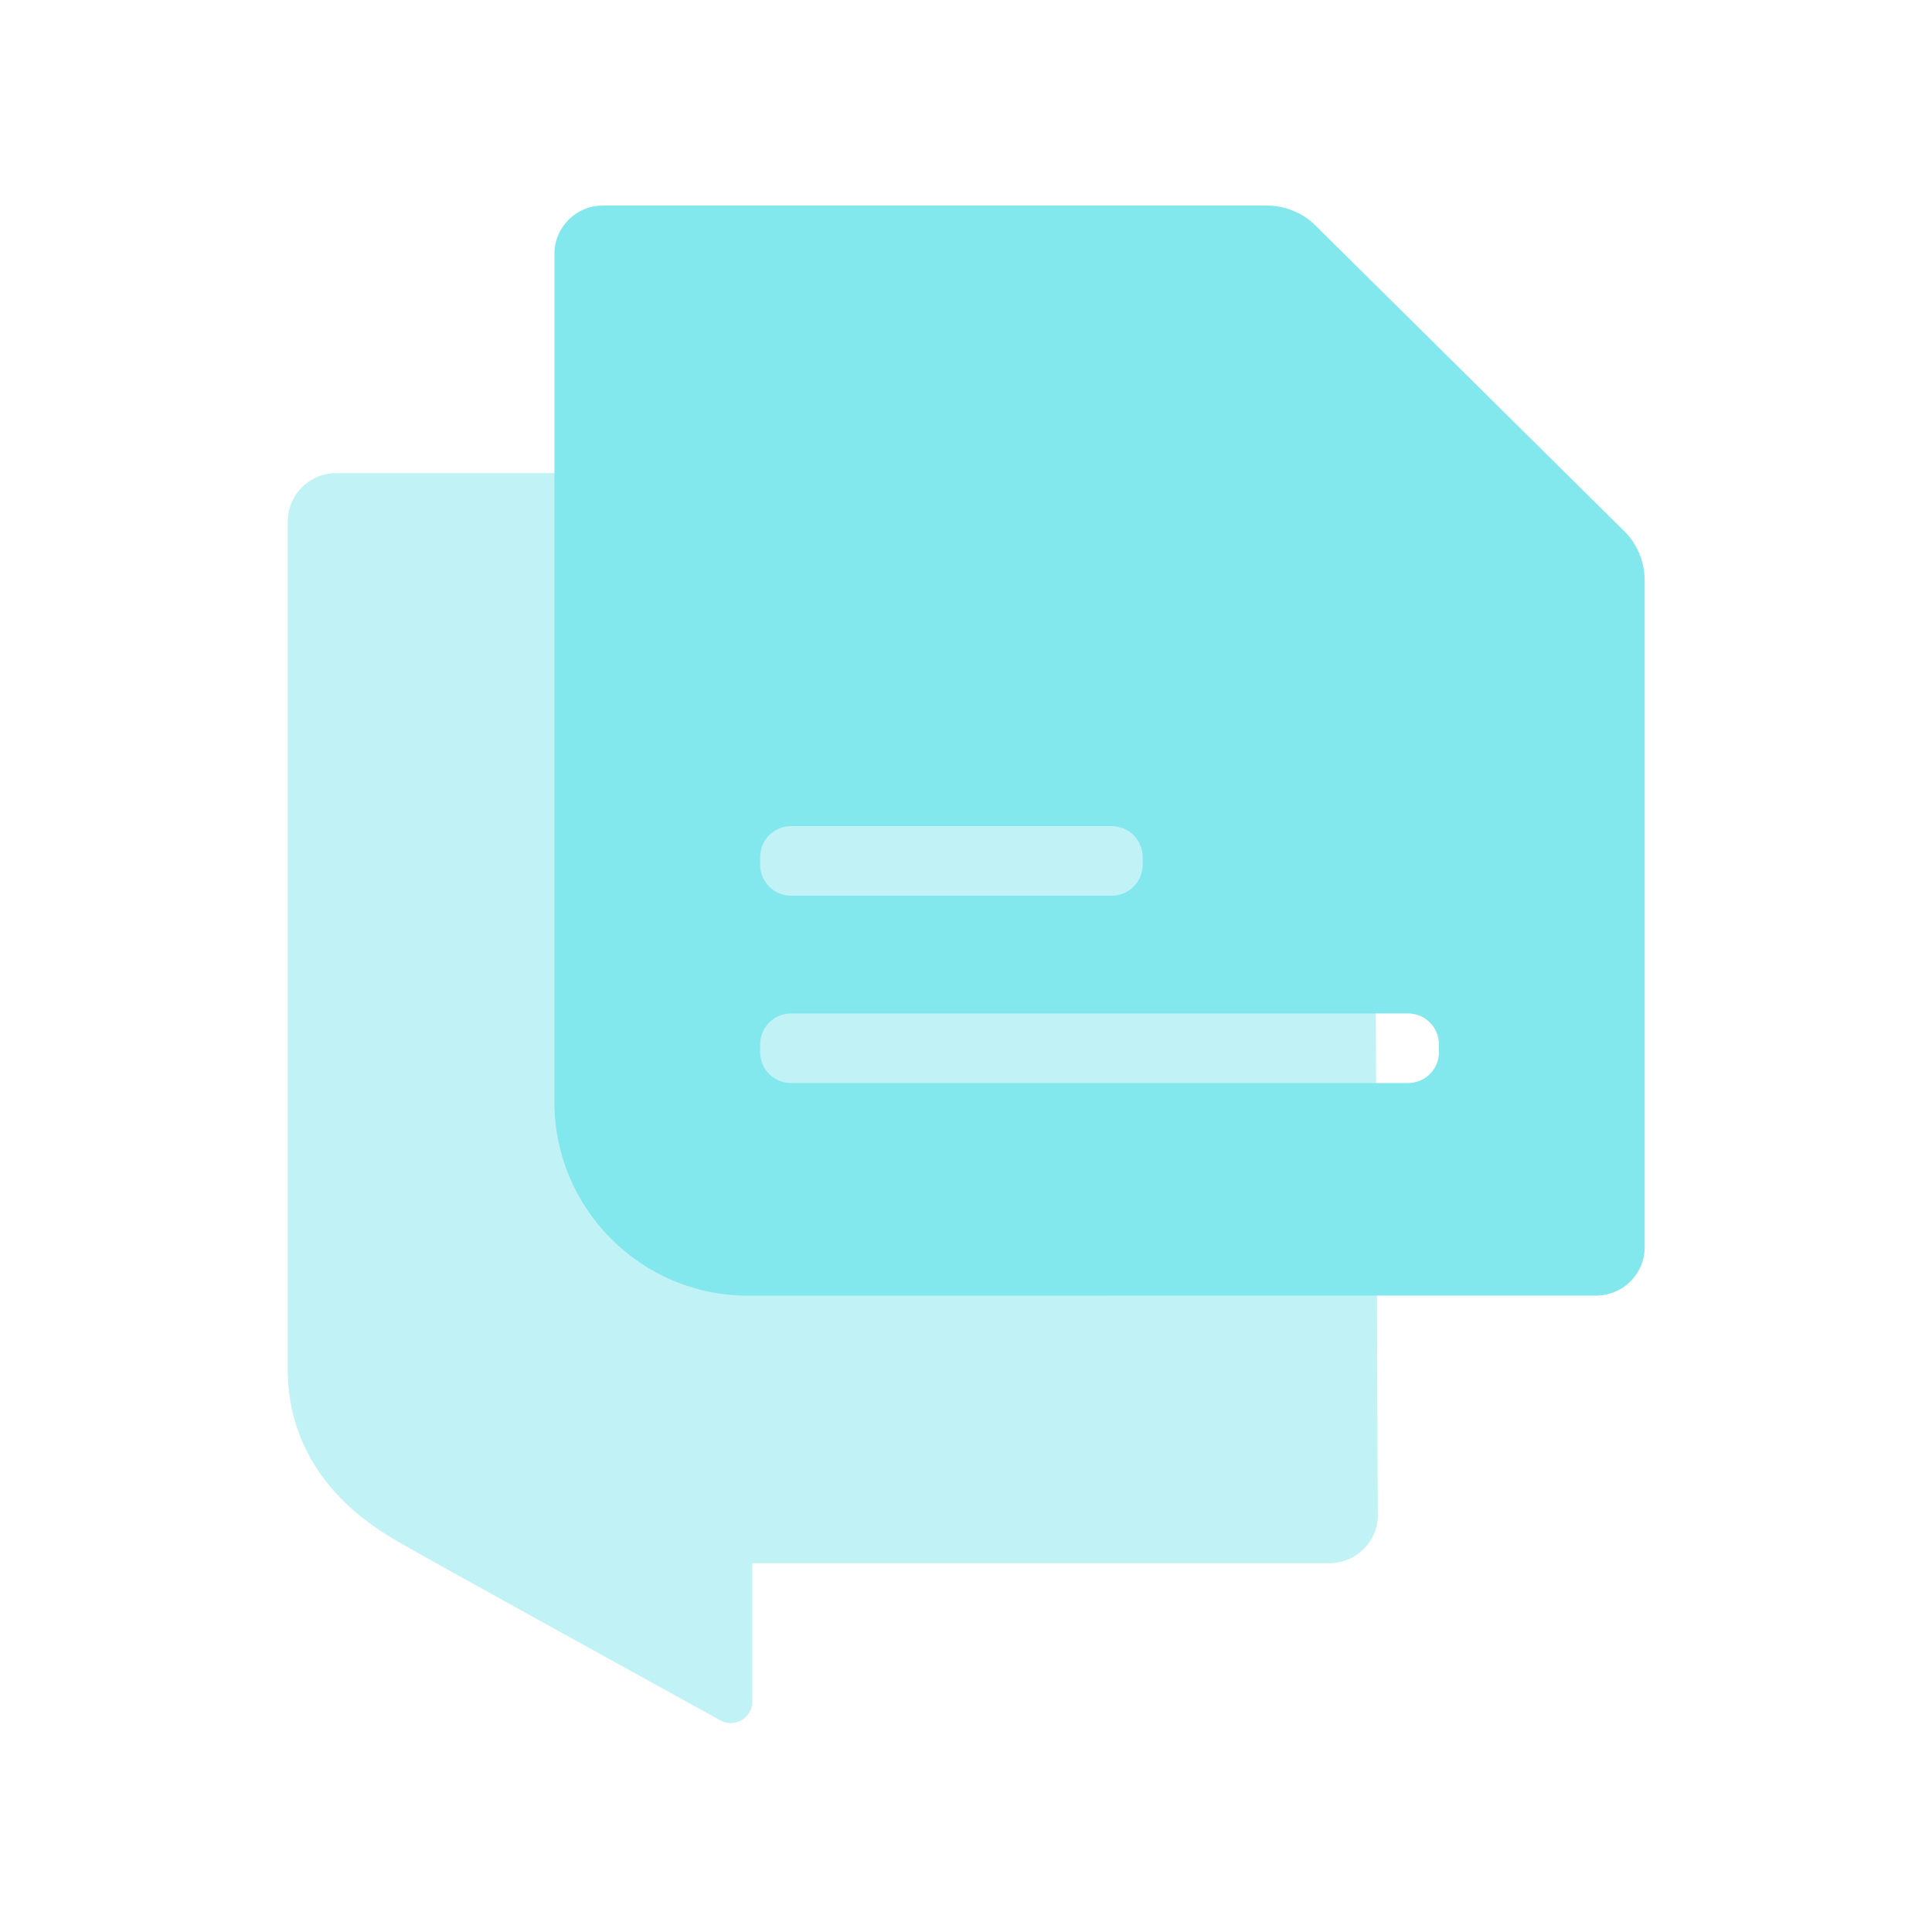
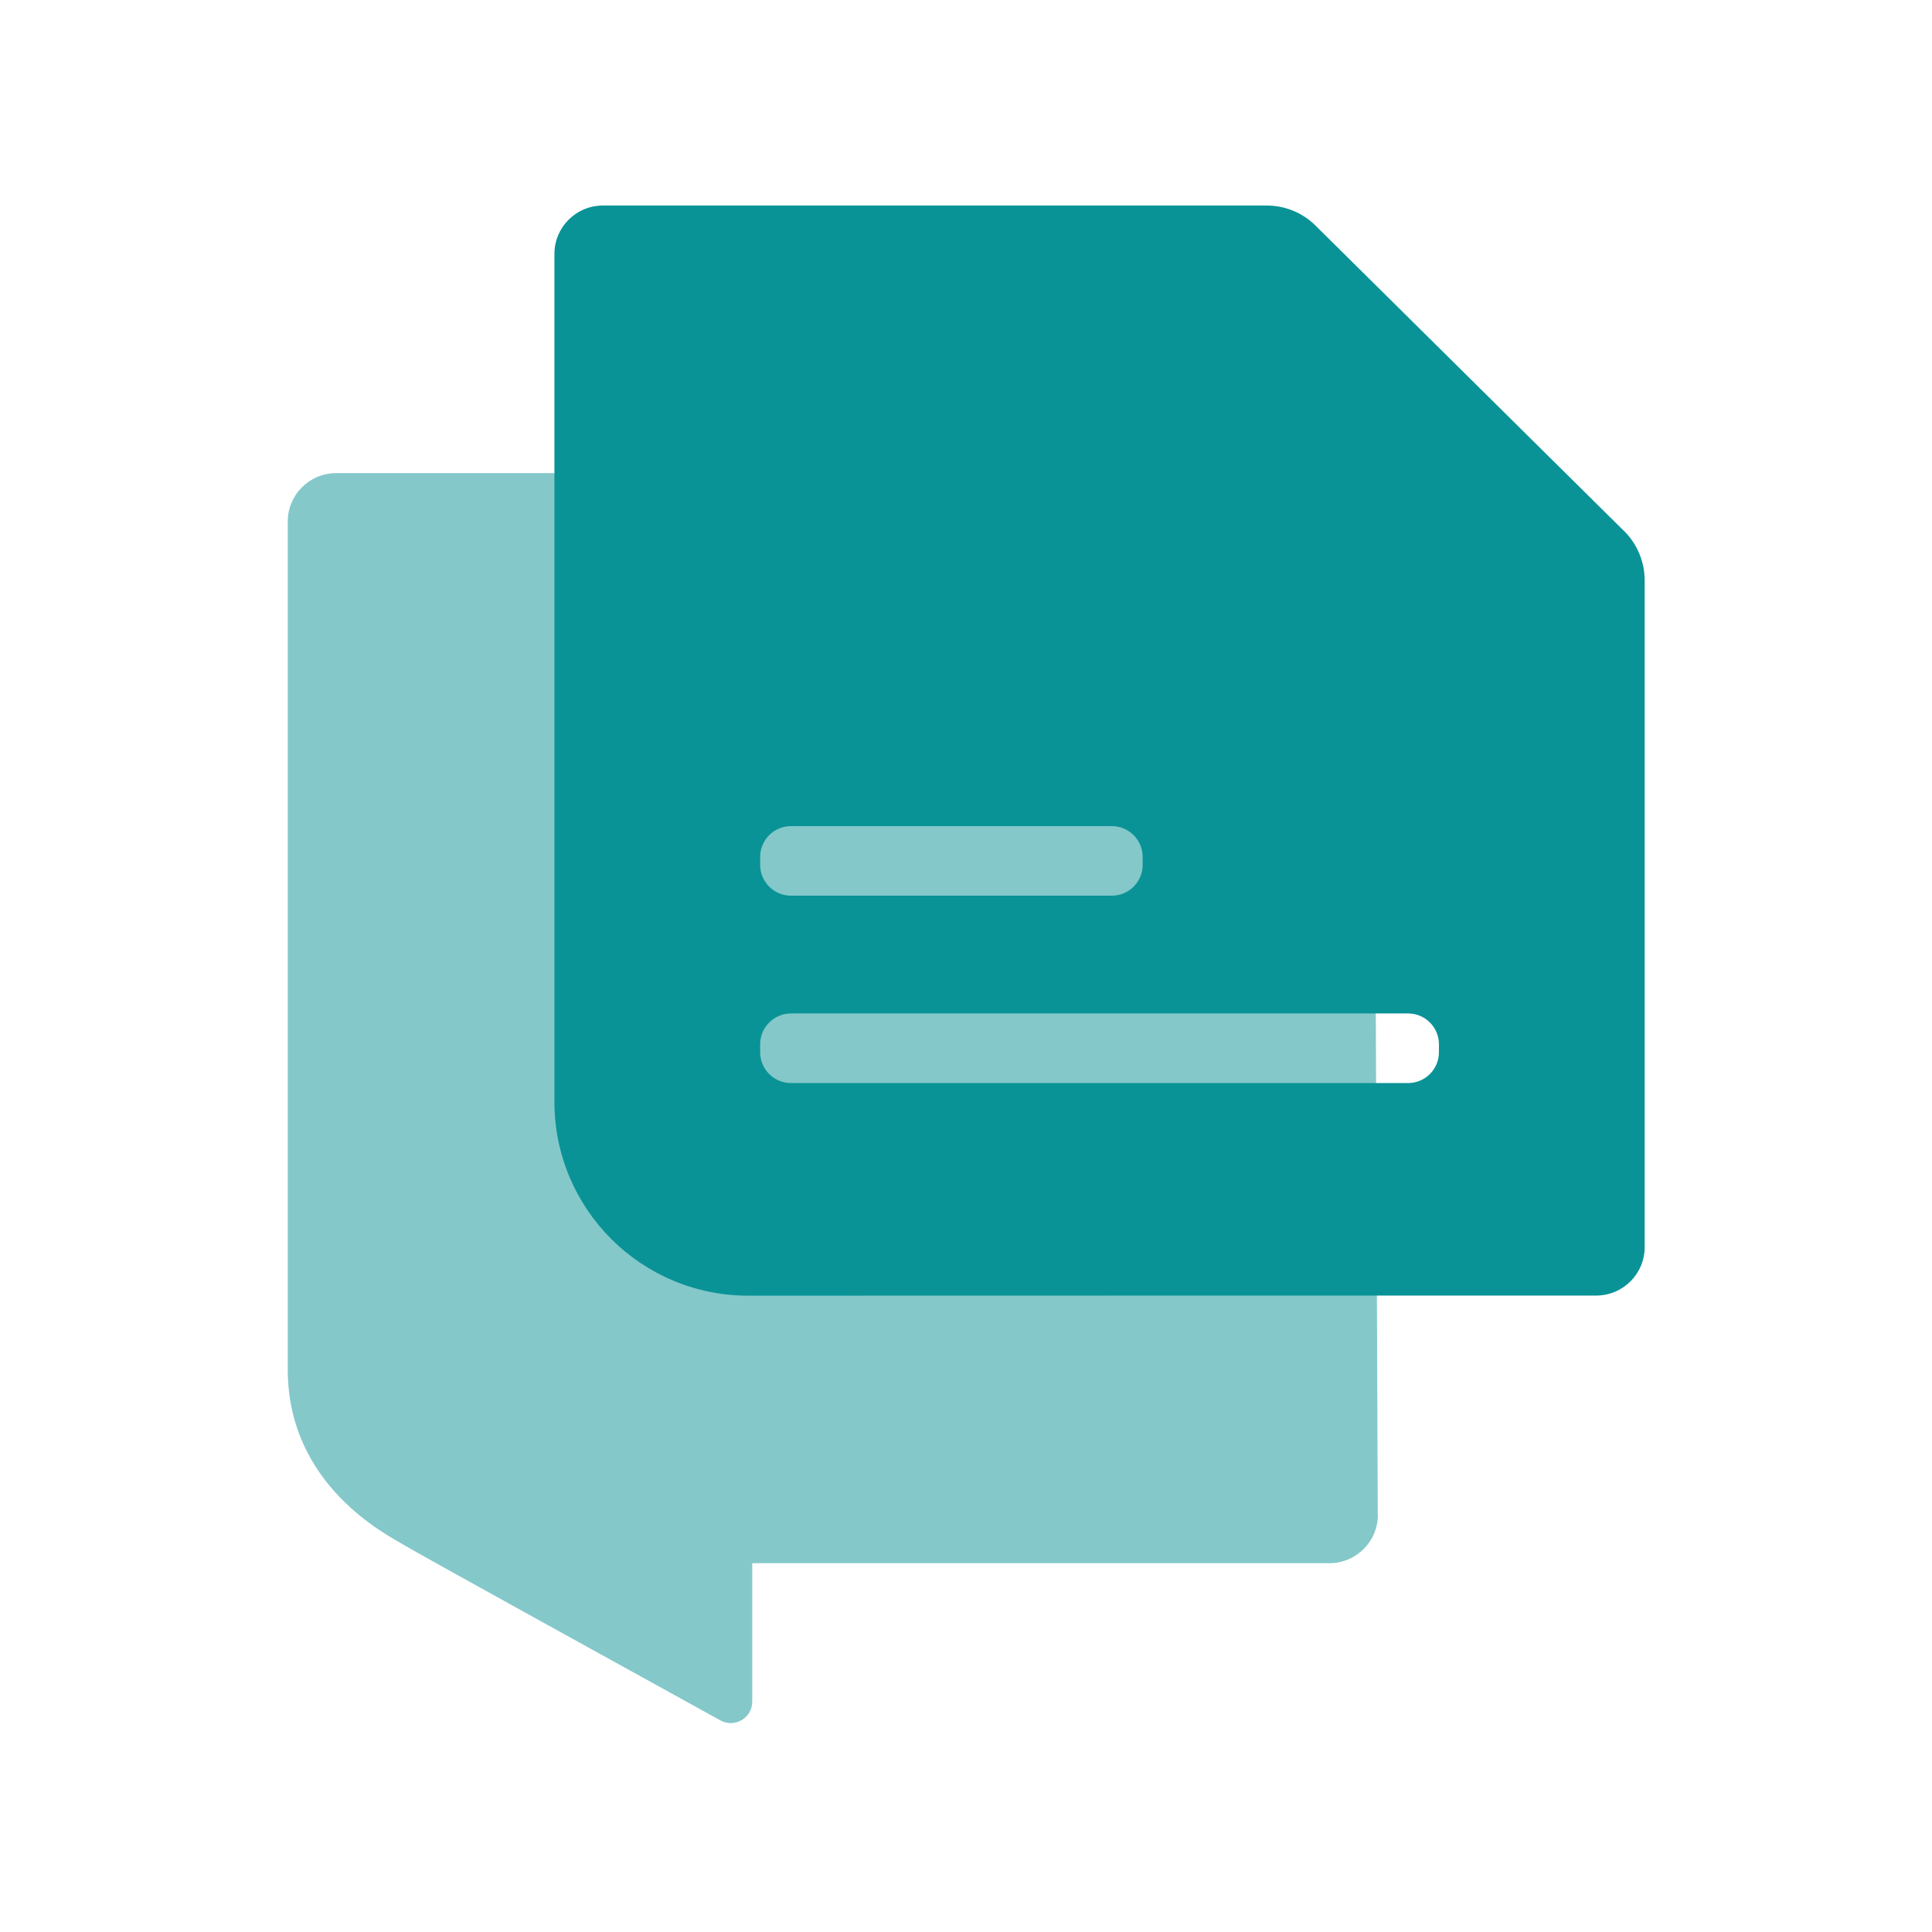
<svg xmlns="http://www.w3.org/2000/svg" width="188" height="188" viewBox="0 0 188 188" fill="none">
-   <path d="M134.08 147.399C134.08 149.999 131.97 152.109 129.37 152.109H73.2V165.579C73.2 167.169 71.5 168.179 70.1 167.409C61.96 162.919 40.48 151.069 39.25 150.309C37.73 149.369 28 144.599 28 133.249V50.749C28 48.149 30.11 46.039 32.71 46.039H61.97L133.67 45.959L134.07 147.399H134.08Z" fill="#83E7EE" fill-opacity="0.5" />
-   <path d="M123.26 20C125.04 20 126.76 20.7 128.02 21.96L158.02 51.66H158.031C159.31 52.93 160.04 54.66 160.04 56.47V121.359C160.04 123.959 157.93 126.069 155.32 126.069H126.05L72.81 126.08C62.39 126.08 53.95 117.64 53.95 107.22V24.71C53.95 22.11 56.06 20 58.67 20H123.26ZM76.97 98.619C75.313 98.619 73.97 99.962 73.97 101.619V102.39C73.97 104.047 75.313 105.39 76.97 105.39H137.02C138.677 105.39 140.02 104.047 140.02 102.39V101.619C140.02 99.962 138.677 98.619 137.02 98.619H76.97ZM76.97 80.389C75.313 80.389 73.97 81.732 73.97 83.389V84.158C73.97 85.815 75.313 87.158 76.97 87.158H108.19C109.847 87.158 111.19 85.815 111.19 84.158V83.389C111.19 81.732 109.847 80.389 108.19 80.389H76.97Z" fill="#83E7EE" />
+   <path d="M134.08 147.399C134.08 149.999 131.97 152.109 129.37 152.109H73.2V165.579C73.2 167.169 71.5 168.179 70.1 167.409C61.96 162.919 40.48 151.069 39.25 150.309C37.73 149.369 28 144.599 28 133.249V50.749C28 48.149 30.11 46.039 32.71 46.039H61.97L133.67 45.959L134.07 147.399H134.08Z" fill="#0A9396" fill-opacity="0.5" />
+   <path d="M123.26 20C125.04 20 126.76 20.7 128.02 21.96L158.02 51.66H158.031C159.31 52.93 160.04 54.66 160.04 56.47V121.359C160.04 123.959 157.93 126.069 155.32 126.069H126.05L72.81 126.08C62.39 126.08 53.95 117.64 53.95 107.22V24.71C53.95 22.11 56.06 20 58.67 20H123.26ZM76.97 98.619C75.313 98.619 73.97 99.962 73.97 101.619V102.39C73.97 104.047 75.313 105.39 76.97 105.39H137.02C138.677 105.39 140.02 104.047 140.02 102.39V101.619C140.02 99.962 138.677 98.619 137.02 98.619H76.97ZM76.97 80.389C75.313 80.389 73.97 81.732 73.97 83.389V84.158C73.97 85.815 75.313 87.158 76.97 87.158H108.19C109.847 87.158 111.19 85.815 111.19 84.158V83.389C111.19 81.732 109.847 80.389 108.19 80.389H76.97Z" fill="#0A9396" />
</svg>
